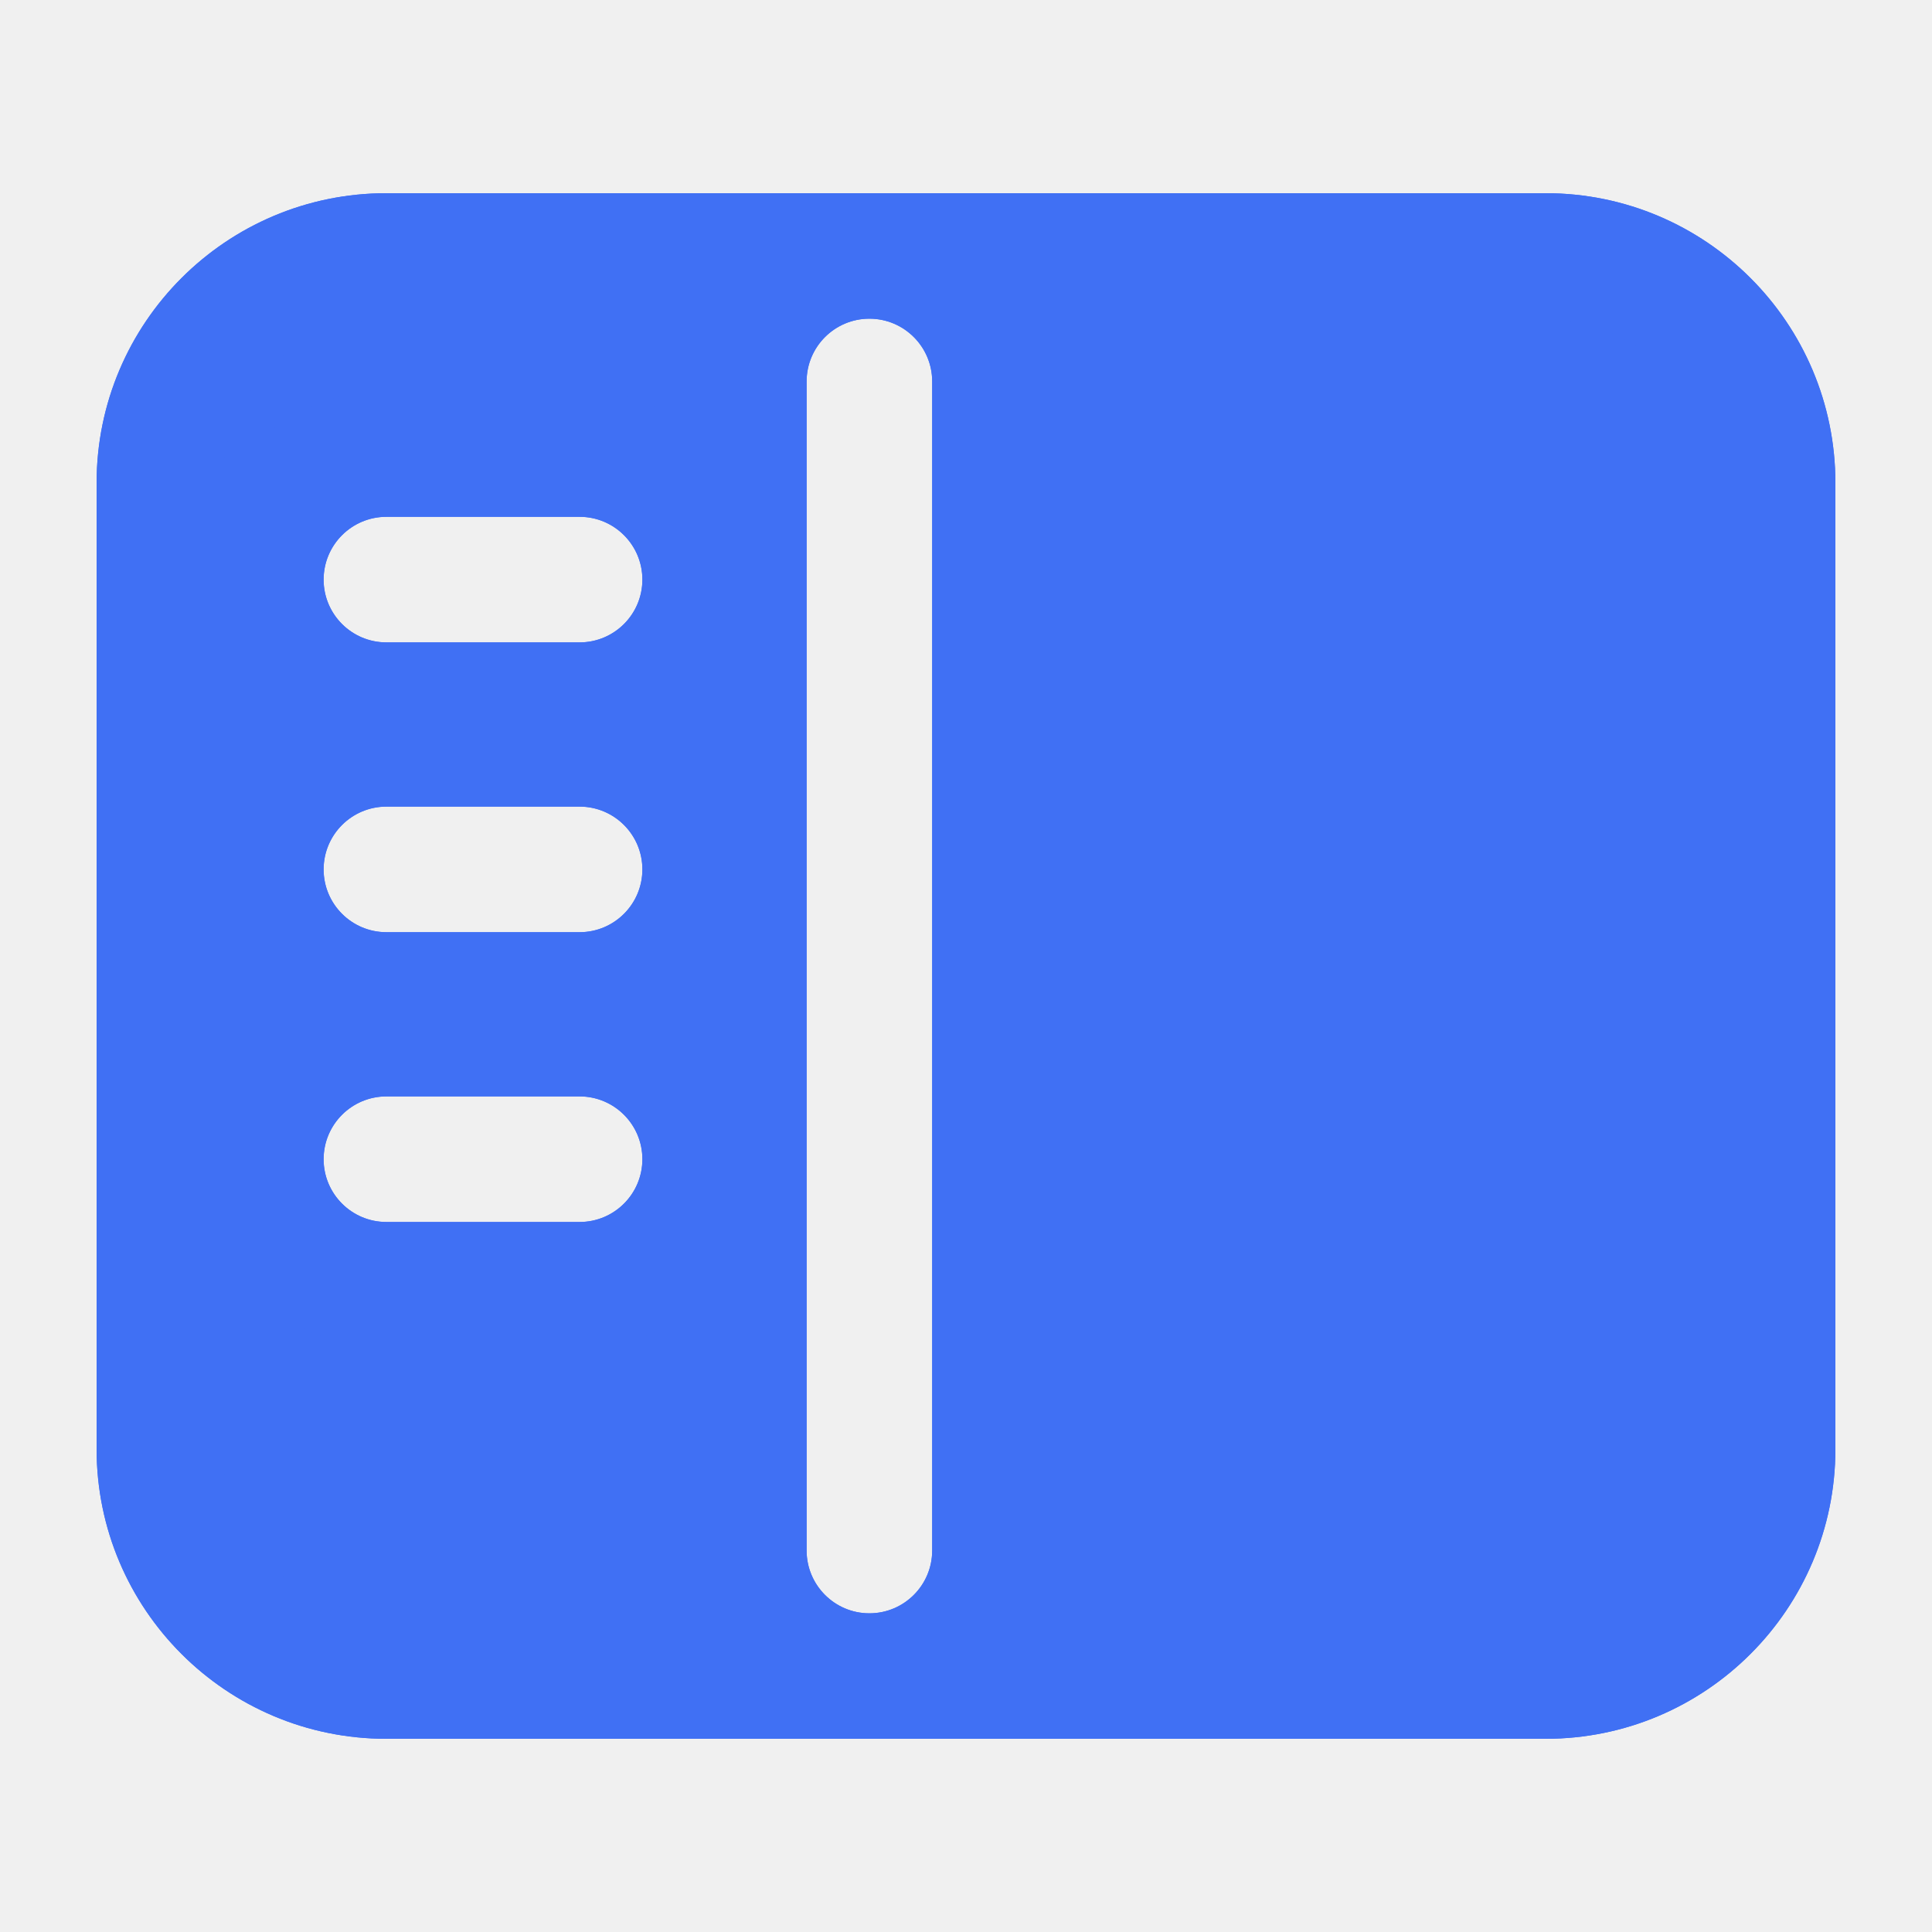
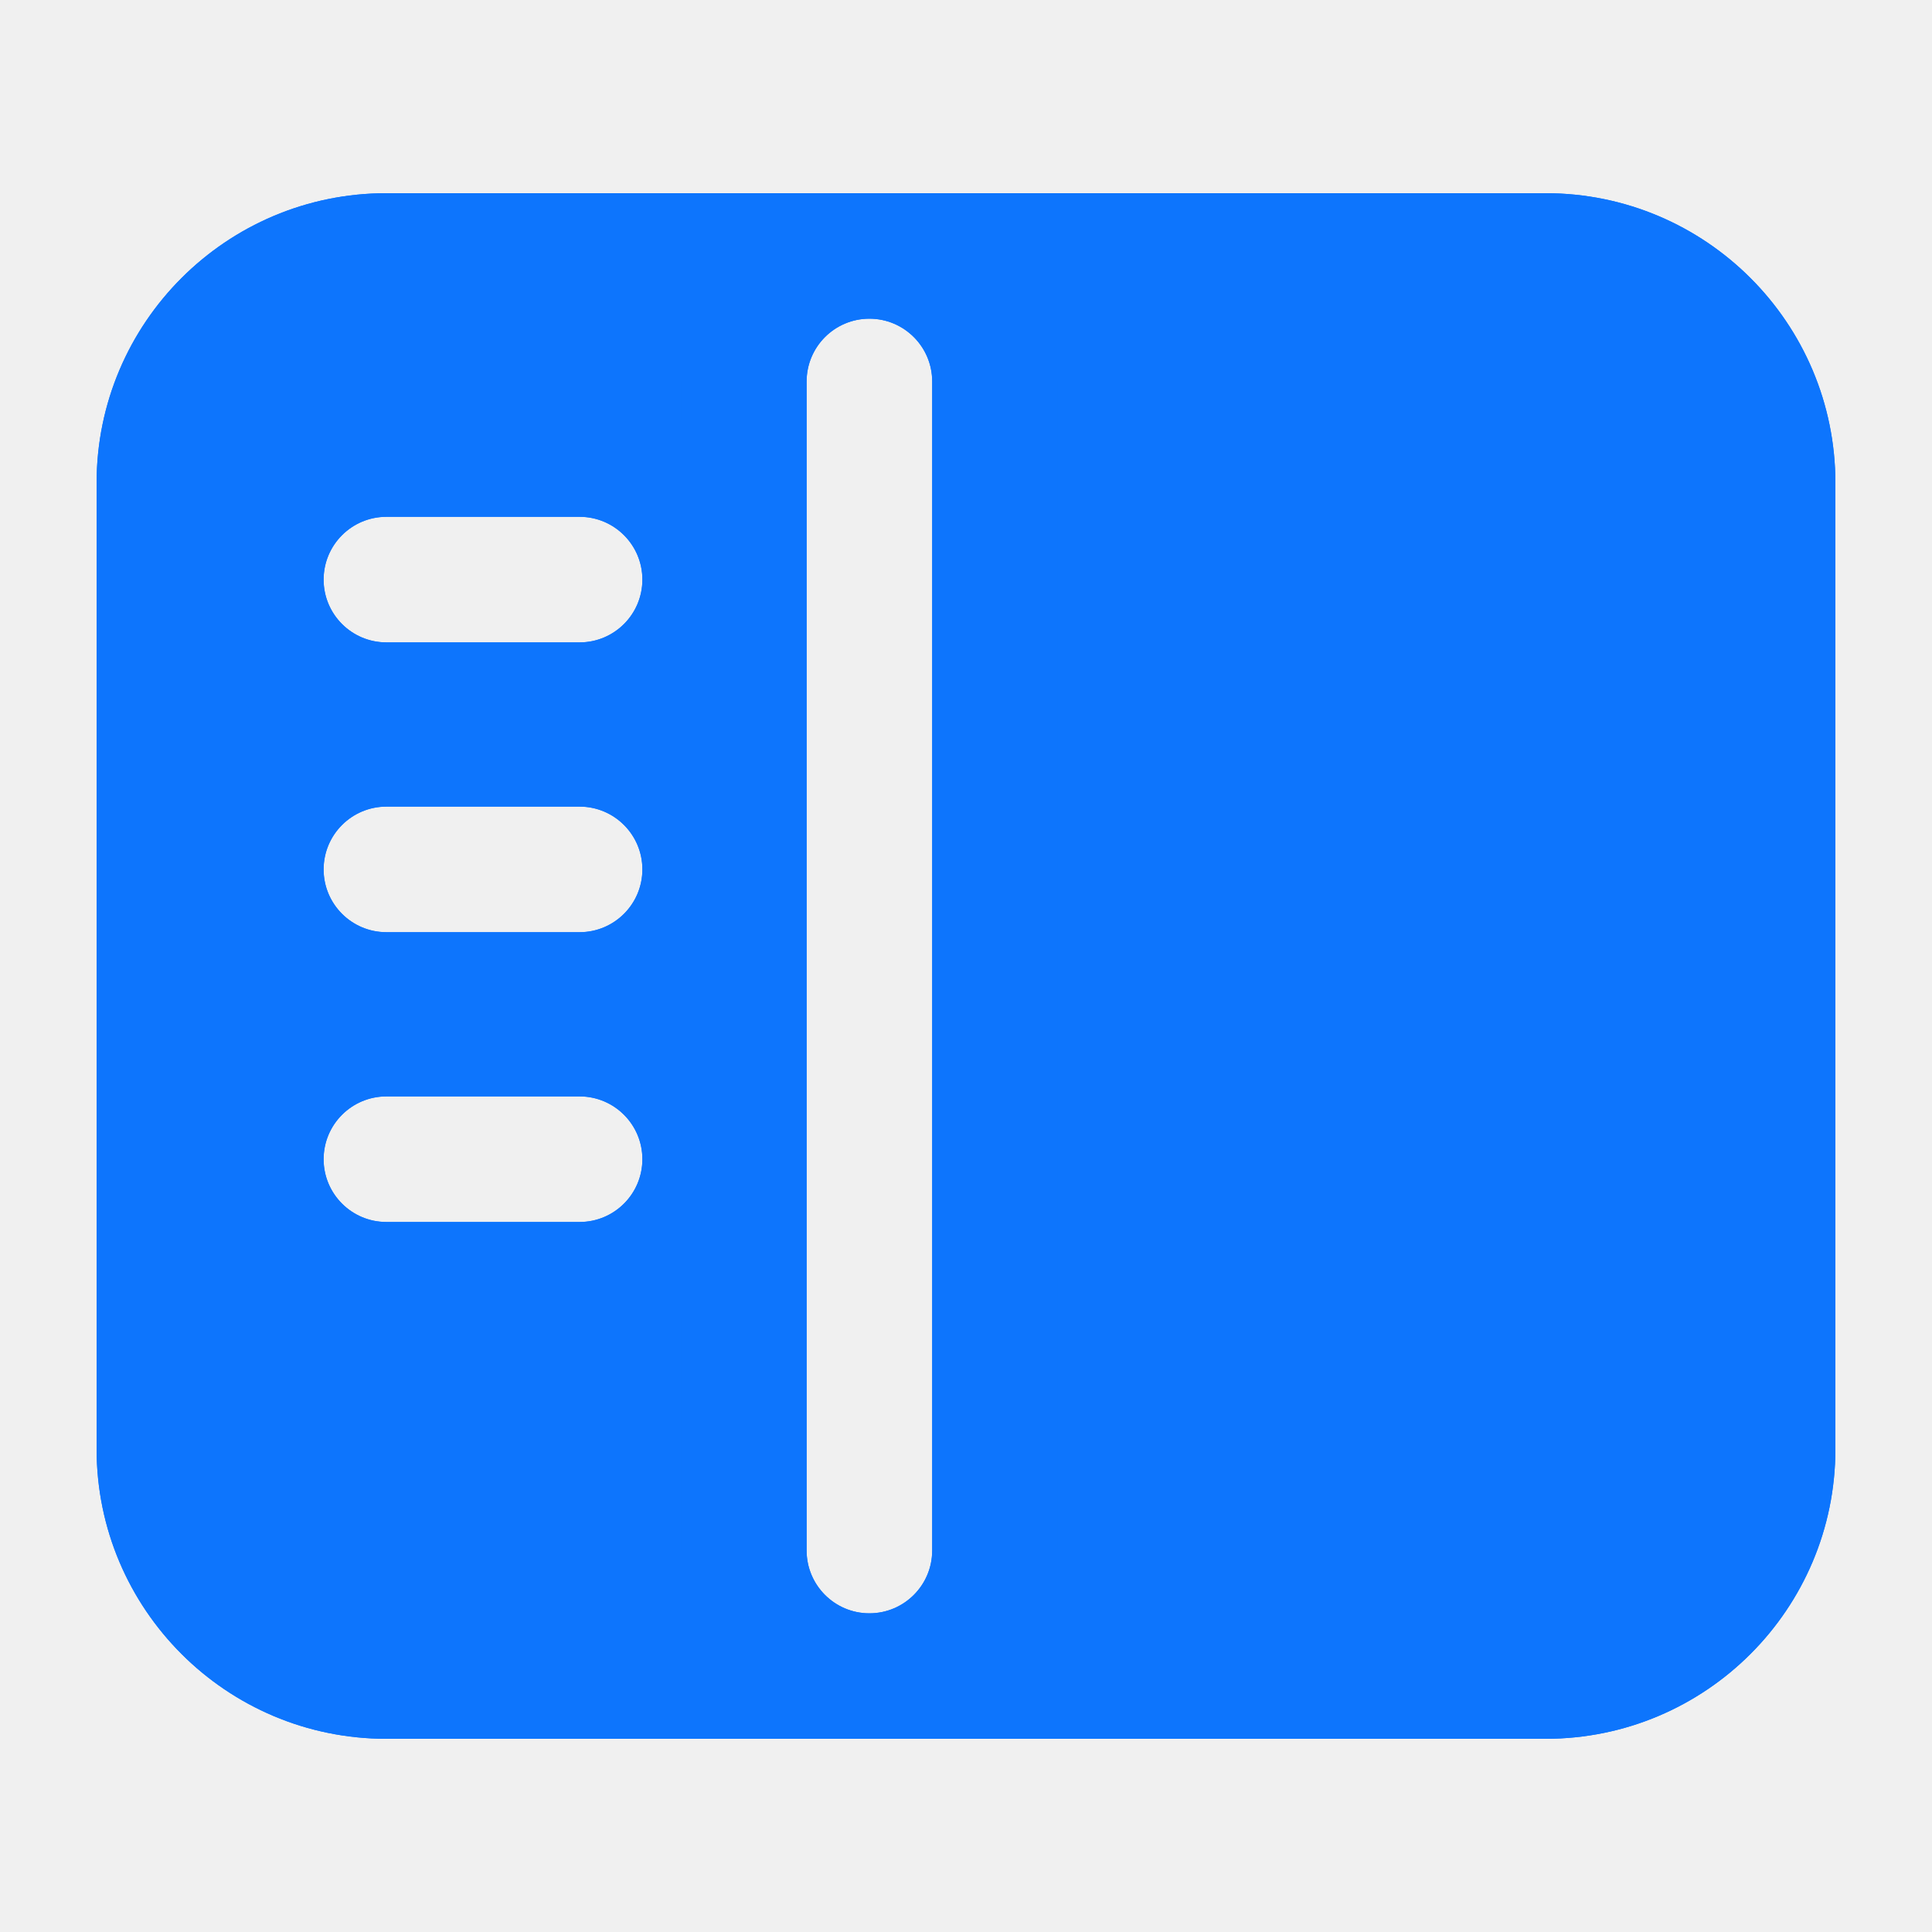
<svg xmlns="http://www.w3.org/2000/svg" width="20" height="20" viewBox="0 0 20 20" fill="none">
  <mask id="path-1-inside-1_5_514" fill="white">
    <path fill-rule="evenodd" clip-rule="evenodd" d="M1 5C1 3.343 2.343 2 4 2H16C17.657 2 19 3.343 19 5V15C19 16.657 17.657 18 16 18H4C2.343 18 1 16.657 1 15V5ZM9 3.299C9.359 3.299 9.65 3.59 9.65 3.949V16.051C9.65 16.41 9.359 16.701 9 16.701C8.641 16.701 8.35 16.41 8.35 16.051V3.949C8.35 3.59 8.641 3.299 9 3.299ZM4 5.35C3.641 5.35 3.35 5.641 3.35 6C3.35 6.359 3.641 6.65 4 6.65H6C6.359 6.65 6.65 6.359 6.65 6C6.65 5.641 6.359 5.35 6 5.35H4ZM3.35 9C3.35 8.641 3.641 8.35 4 8.35H6C6.359 8.35 6.65 8.641 6.65 9C6.65 9.359 6.359 9.65 6 9.65H4C3.641 9.65 3.35 9.359 3.35 9ZM4 11.35C3.641 11.35 3.35 11.641 3.35 12C3.35 12.359 3.641 12.65 4 12.65H6C6.359 12.65 6.65 12.359 6.65 12C6.65 11.641 6.359 11.35 6 11.35H4Z" />
  </mask>
-   <path fill-rule="evenodd" clip-rule="evenodd" d="M1 5C1 3.343 2.343 2 4 2H16C17.657 2 19 3.343 19 5V15C19 16.657 17.657 18 16 18H4C2.343 18 1 16.657 1 15V5ZM9 3.299C9.359 3.299 9.65 3.59 9.65 3.949V16.051C9.65 16.41 9.359 16.701 9 16.701C8.641 16.701 8.35 16.41 8.35 16.051V3.949C8.35 3.59 8.641 3.299 9 3.299ZM4 5.35C3.641 5.35 3.35 5.641 3.35 6C3.35 6.359 3.641 6.65 4 6.65H6C6.359 6.65 6.65 6.359 6.65 6C6.65 5.641 6.359 5.35 6 5.35H4ZM3.35 9C3.35 8.641 3.641 8.35 4 8.35H6C6.359 8.35 6.65 8.641 6.65 9C6.65 9.359 6.359 9.65 6 9.65H4C3.641 9.65 3.35 9.359 3.35 9ZM4 11.35C3.641 11.35 3.35 11.641 3.35 12C3.35 12.359 3.641 12.65 4 12.65H6C6.359 12.65 6.65 12.359 6.65 12C6.65 11.641 6.359 11.35 6 11.35H4Z" fill="#4070F4" />
-   <path d="M4 0.7C1.625 0.7 -0.3 2.625 -0.3 5H2.3C2.3 4.061 3.061 3.3 4 3.3V0.7ZM16 0.7H4V3.3H16V0.7ZM20.3 5C20.3 2.625 18.375 0.7 16 0.7V3.3C16.939 3.3 17.7 4.061 17.7 5H20.3ZM20.3 15V5H17.7V15H20.3ZM16 19.3C18.375 19.3 20.3 17.375 20.3 15H17.7C17.7 15.939 16.939 16.7 16 16.7V19.3ZM4 19.3H16V16.7H4V19.3ZM-0.3 15C-0.3 17.375 1.625 19.3 4 19.3V16.7C3.061 16.7 2.3 15.939 2.3 15H-0.3ZM-0.3 5V15H2.3V5H-0.3ZM10.95 3.949C10.95 2.872 10.077 1.999 9 1.999V4.599C8.641 4.599 8.35 4.308 8.35 3.949H10.95ZM10.95 16.051V3.949H8.35V16.051H10.95ZM9 18.001C10.077 18.001 10.95 17.128 10.95 16.051H8.35C8.35 15.692 8.641 15.401 9 15.401V18.001ZM7.05 16.051C7.05 17.128 7.923 18.001 9 18.001V15.401C9.359 15.401 9.65 15.692 9.65 16.051H7.05ZM7.05 3.949V16.051H9.65V3.949H7.05ZM9 1.999C7.923 1.999 7.05 2.872 7.05 3.949H9.65C9.65 4.308 9.359 4.599 9 4.599V1.999ZM4.65 6C4.65 6.359 4.359 6.65 4 6.65V4.05C2.923 4.05 2.05 4.923 2.05 6H4.65ZM4 5.35C4.359 5.35 4.65 5.641 4.65 6H2.05C2.05 7.077 2.923 7.95 4 7.95V5.35ZM6 5.35H4V7.95H6V5.35ZM5.35 6C5.35 5.641 5.641 5.35 6 5.35V7.95C7.077 7.95 7.95 7.077 7.95 6H5.35ZM6 6.65C5.641 6.65 5.35 6.359 5.35 6H7.95C7.95 4.923 7.077 4.05 6 4.05V6.65ZM4 6.65H6V4.05H4V6.65ZM4 7.05C2.923 7.05 2.05 7.923 2.05 9H4.65C4.65 9.359 4.359 9.65 4 9.65V7.05ZM6 7.05H4V9.65H6V7.05ZM7.95 9C7.95 7.923 7.077 7.05 6 7.05V9.65C5.641 9.65 5.35 9.359 5.35 9H7.95ZM6 10.95C7.077 10.95 7.95 10.077 7.95 9H5.35C5.35 8.641 5.641 8.35 6 8.35V10.95ZM4 10.95H6V8.35H4V10.95ZM2.05 9C2.05 10.077 2.923 10.95 4 10.95V8.35C4.359 8.35 4.65 8.641 4.65 9H2.05ZM4.65 12C4.65 12.359 4.359 12.65 4 12.65V10.05C2.923 10.05 2.05 10.923 2.05 12H4.65ZM4 11.35C4.359 11.35 4.65 11.641 4.65 12H2.05C2.05 13.077 2.923 13.95 4 13.95V11.35ZM6 11.35H4V13.95H6V11.35ZM5.35 12C5.35 11.641 5.641 11.35 6 11.35V13.95C7.077 13.95 7.95 13.077 7.95 12H5.35ZM6 12.65C5.641 12.65 5.35 12.359 5.35 12H7.95C7.95 10.923 7.077 10.05 6 10.05V12.65ZM4 12.65H6V10.05H4V12.65Z" fill="#4070F4" mask="url(#path-1-inside-1_5_514)" />
+   <path fill-rule="evenodd" clip-rule="evenodd" d="M1 5C1 3.343 2.343 2 4 2H16C17.657 2 19 3.343 19 5V15C19 16.657 17.657 18 16 18H4C2.343 18 1 16.657 1 15V5ZM9 3.299C9.359 3.299 9.65 3.59 9.65 3.949V16.051C9.65 16.41 9.359 16.701 9 16.701C8.641 16.701 8.35 16.41 8.35 16.051V3.949C8.35 3.59 8.641 3.299 9 3.299ZM4 5.35C3.641 5.35 3.35 5.641 3.35 6C3.35 6.359 3.641 6.65 4 6.65H6C6.359 6.65 6.65 6.359 6.65 6C6.65 5.641 6.359 5.35 6 5.35H4ZM3.35 9C3.35 8.641 3.641 8.35 4 8.35H6C6.359 8.35 6.65 8.641 6.65 9C6.65 9.359 6.359 9.65 6 9.65H4C3.641 9.65 3.35 9.359 3.35 9ZM4 11.35C3.641 11.35 3.35 11.641 3.35 12C3.35 12.359 3.641 12.65 4 12.65H6C6.359 12.65 6.65 12.359 6.65 12C6.65 11.641 6.359 11.35 6 11.35H4Z" fill="#0D75FD" />
+   <path d="M4 0.7C1.625 0.7 -0.3 2.625 -0.3 5H2.3C2.3 4.061 3.061 3.3 4 3.3V0.7ZM16 0.7H4V3.3H16V0.7ZM20.3 5C20.3 2.625 18.375 0.7 16 0.7V3.3C16.939 3.3 17.7 4.061 17.7 5H20.3ZM20.3 15V5H17.7V15H20.3ZM16 19.3C18.375 19.3 20.3 17.375 20.3 15H17.7C17.7 15.939 16.939 16.7 16 16.7V19.3ZM4 19.3H16V16.7H4V19.3ZM-0.3 15C-0.3 17.375 1.625 19.3 4 19.3V16.7C3.061 16.7 2.3 15.939 2.3 15H-0.3ZM-0.3 5V15H2.3V5H-0.3ZM10.95 3.949C10.95 2.872 10.077 1.999 9 1.999V4.599C8.641 4.599 8.35 4.308 8.35 3.949H10.95ZM10.95 16.051V3.949H8.35V16.051H10.95ZM9 18.001C10.077 18.001 10.95 17.128 10.95 16.051H8.35C8.35 15.692 8.641 15.401 9 15.401V18.001ZM7.05 16.051C7.05 17.128 7.923 18.001 9 18.001V15.401C9.359 15.401 9.65 15.692 9.65 16.051H7.05ZM7.05 3.949V16.051H9.65V3.949H7.05ZM9 1.999C7.923 1.999 7.05 2.872 7.05 3.949H9.65C9.65 4.308 9.359 4.599 9 4.599V1.999ZM4.65 6C4.65 6.359 4.359 6.65 4 6.65V4.05C2.923 4.05 2.05 4.923 2.05 6H4.65ZM4 5.35C4.359 5.35 4.65 5.641 4.65 6H2.05C2.05 7.077 2.923 7.95 4 7.95V5.35ZM6 5.35H4V7.95H6V5.35ZM5.35 6C5.35 5.641 5.641 5.35 6 5.35V7.95C7.077 7.95 7.95 7.077 7.95 6H5.35ZM6 6.65C5.641 6.65 5.35 6.359 5.35 6H7.95C7.95 4.923 7.077 4.05 6 4.05V6.65ZM4 6.65H6V4.05H4V6.65ZM4 7.05C2.923 7.05 2.05 7.923 2.05 9H4.65C4.65 9.359 4.359 9.65 4 9.65V7.05ZM6 7.05H4V9.65H6V7.05ZM7.95 9C7.95 7.923 7.077 7.05 6 7.05V9.65C5.641 9.65 5.35 9.359 5.35 9H7.95ZM6 10.95C7.077 10.95 7.95 10.077 7.95 9H5.35C5.35 8.641 5.641 8.35 6 8.35V10.95ZM4 10.95H6V8.35H4V10.95ZM2.05 9C2.05 10.077 2.923 10.95 4 10.95V8.35C4.359 8.35 4.65 8.641 4.65 9H2.05ZM4.65 12C4.65 12.359 4.359 12.65 4 12.65V10.05C2.923 10.05 2.05 10.923 2.05 12H4.65ZM4 11.35C4.359 11.35 4.65 11.641 4.65 12H2.05C2.05 13.077 2.923 13.95 4 13.95V11.35ZM6 11.35H4V13.95H6V11.35ZM5.35 12C5.35 11.641 5.641 11.35 6 11.35V13.95C7.077 13.95 7.95 13.077 7.95 12H5.35ZM6 12.65C5.641 12.65 5.35 12.359 5.35 12H7.95C7.95 10.923 7.077 10.05 6 10.05V12.65ZM4 12.65H6V10.05H4V12.65Z" fill="#0D75FD" mask="url(#path-1-inside-1_5_514)" />
</svg>
